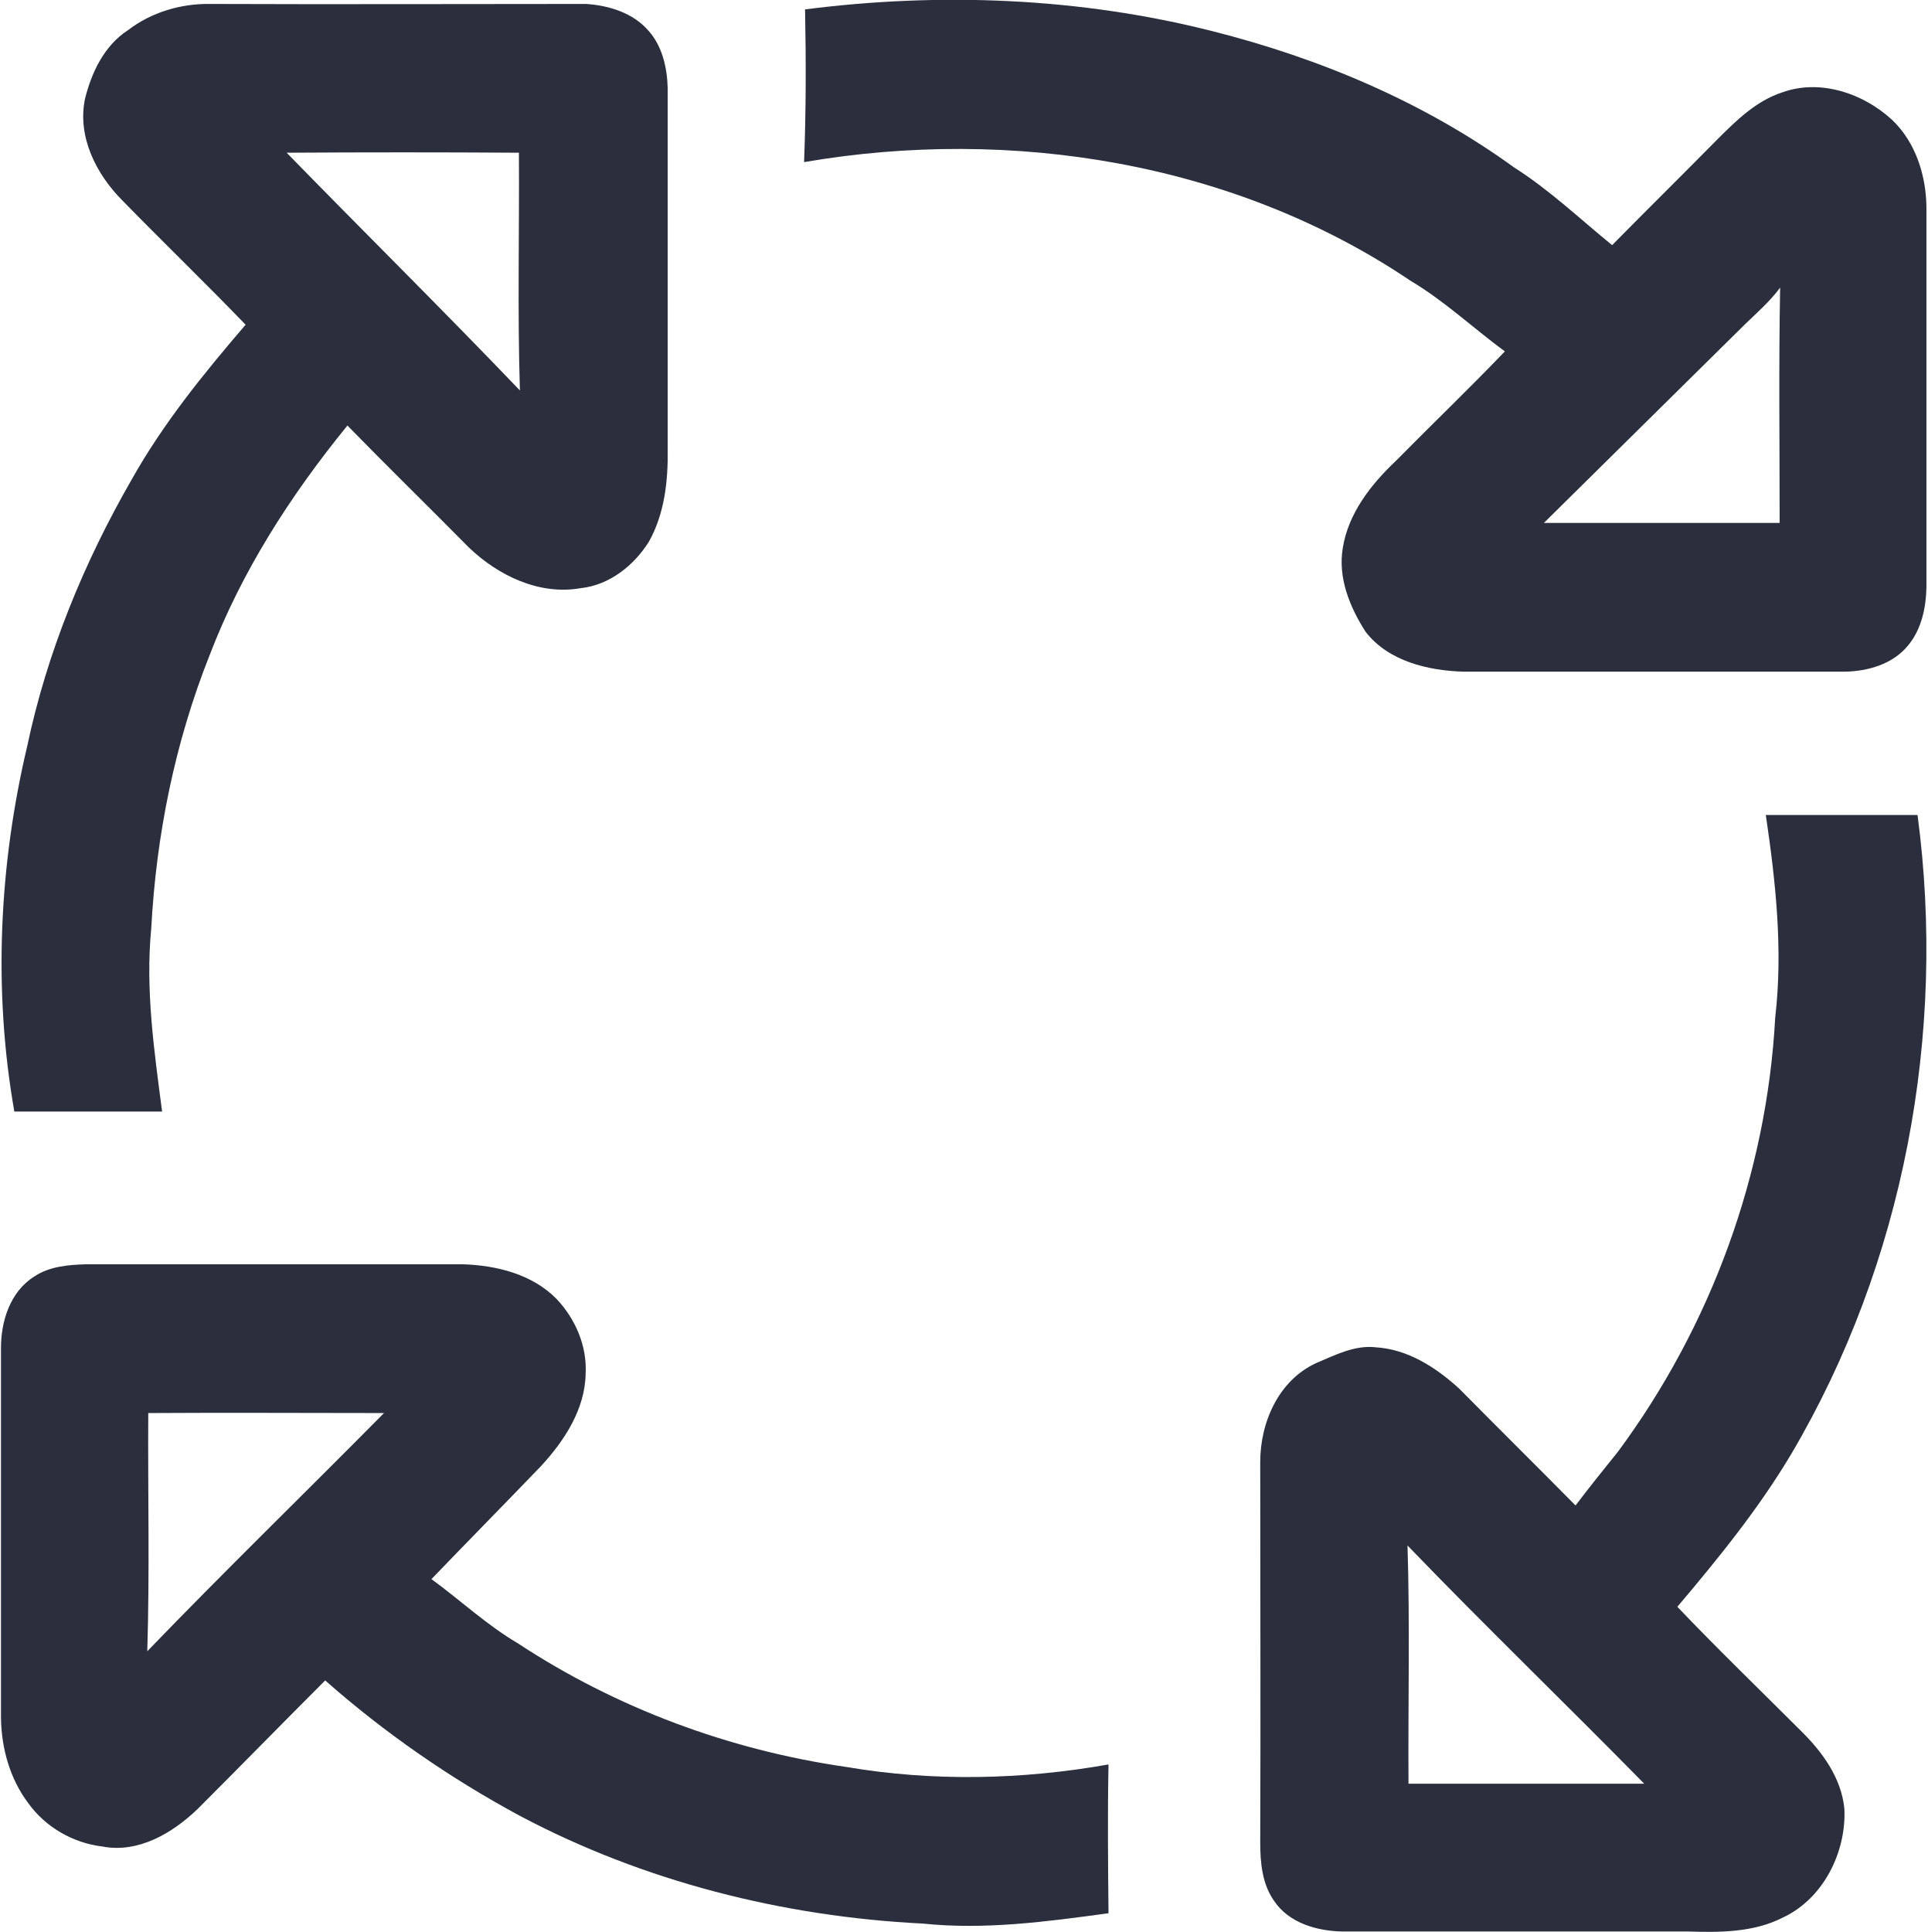
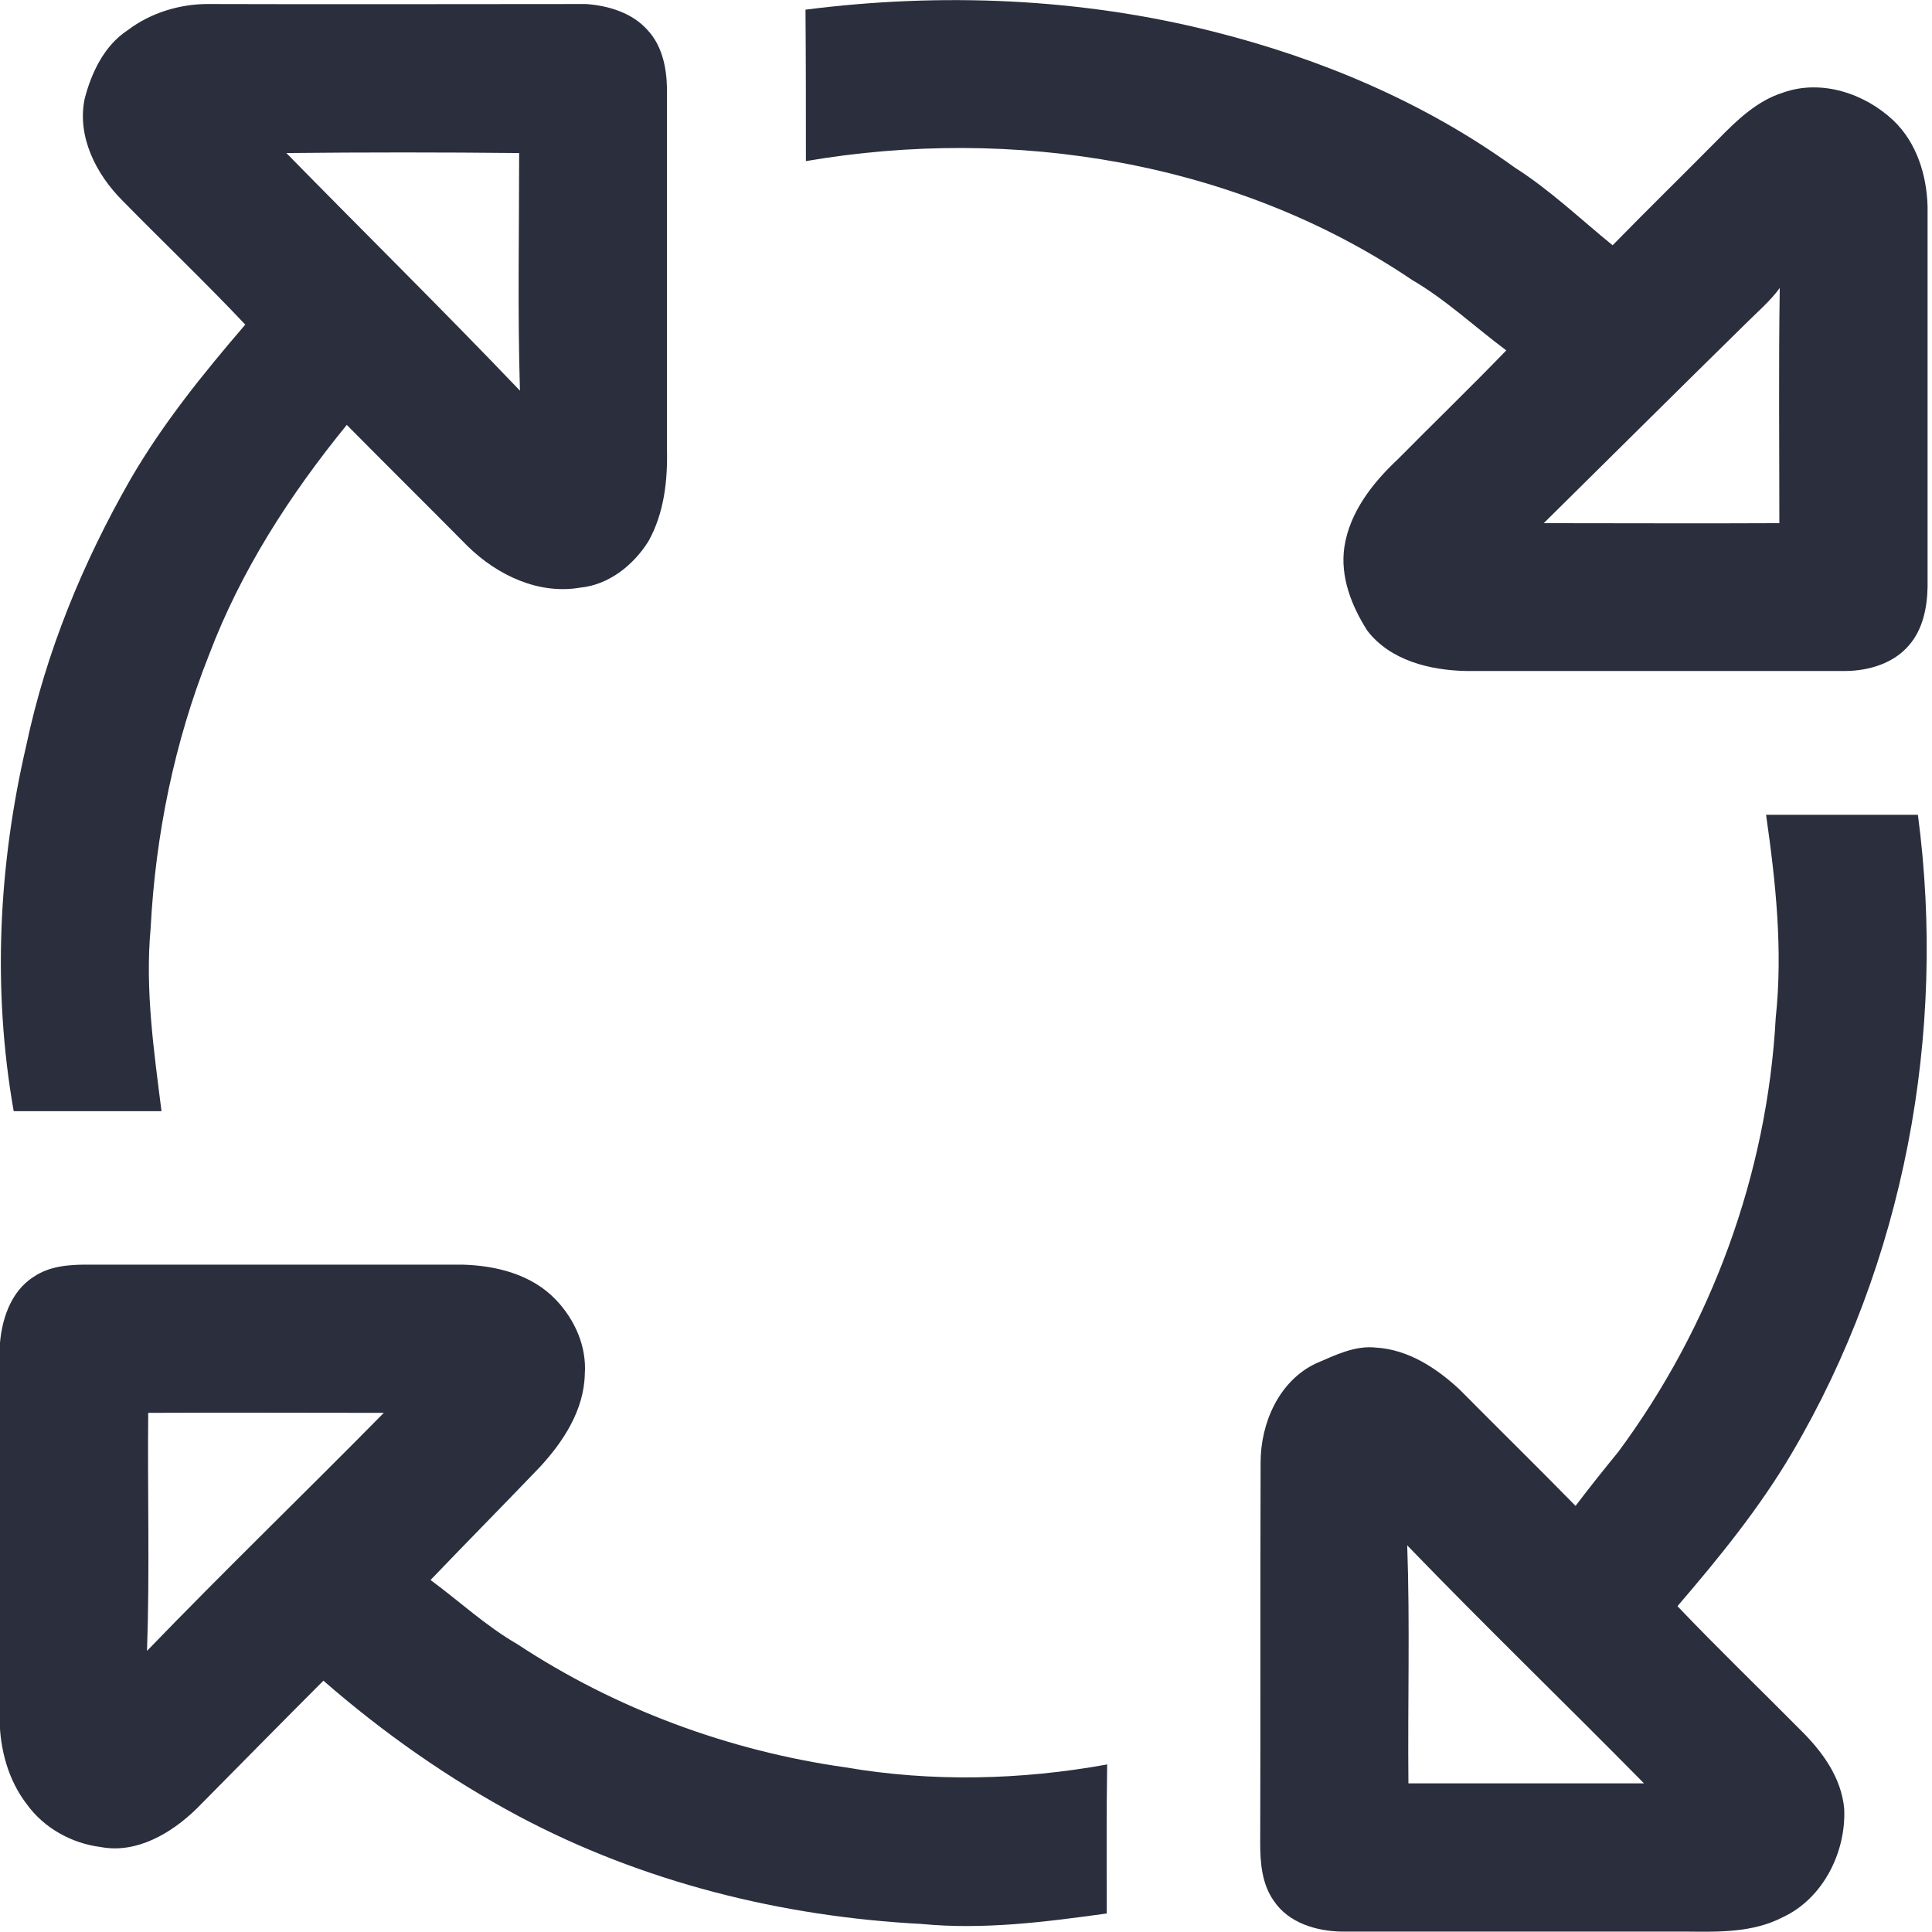
- <svg xmlns="http://www.w3.org/2000/svg" version="1.1" id="Layer_1" x="0px" y="0px" viewBox="0 0 390 390.9" style="enable-background:new 0 0 390 390.9;" xml:space="preserve">
+ <svg xmlns="http://www.w3.org/2000/svg" version="1.1" id="Layer_1" x="0px" y="0px" viewBox="0 0 479.7 479.7" style="enable-background:new 0 0 479.7 479.7;" xml:space="preserve">
  <style type="text/css">
	.st0{fill:#2A2E3D;}
</style>
  <g id="_x23_2a2e3dff">
-     <path class="st0" d="M162.9,1.9c27.4-3.5,55.6-2.4,82.4,4.4c21.8,5.5,42.9,14.4,61.1,27.6c7.1,4.5,13.3,10.4,19.8,15.7   c7.1-7.2,14.3-14.3,21.4-21.5c3.8-3.8,7.8-7.7,13-9.4c7.7-2.8,16.5,0.2,22.3,5.6c4.7,4.5,6.8,11.1,6.9,17.5c0,25.7,0,51.4,0,77.1   c-0.1,4.1-1,8.5-3.8,11.8c-3.1,3.7-8,5.1-12.7,5.2c-25.7,0-51.4,0-77.1,0c-7.2-0.2-15.3-2.1-19.9-8.1c-3.2-5-5.6-10.9-4.6-16.9   c1.1-7,5.7-12.9,10.8-17.7c7.3-7.4,14.8-14.6,22-22.1c-6.4-4.7-12.2-10.2-19.1-14.3c-35.6-24-80.8-31.2-122.7-24   C163.1,22.4,163.1,12.2,162.9,1.9 M353.2,65.5c-13.6,13.4-27.2,26.9-40.8,40.3c15.9,0,31.8,0,47.7,0c0-15.9-0.2-31.7,0.1-47.6   C358.1,61,355.6,63.2,353.2,65.5z" />
-     <path class="st0" d="M25.9,6.1c4.7-3.6,10.7-5.4,16.6-5.3c25.4,0.1,50.8,0,76.1,0c4.6,0.3,9.5,1.8,12.6,5.4   c2.8,3.1,3.8,7.5,3.9,11.6c0,24.3,0,48.7,0,73c0.1,6.4-0.6,13.1-3.8,18.8c-3,4.8-8,8.8-13.8,9.4c-8.4,1.5-16.8-2.6-22.7-8.3   c-8.1-8.2-16.4-16.3-24.5-24.6c-11.5,14.1-21.4,29.5-27.9,46.5c-7,17.6-10.8,36.4-11.8,55.3c-1.2,12.4,0.6,24.7,2.2,37   c-10,0-19.9,0-29.9,0c-4.3-24.5-3.1-49.8,2.6-73.9c4-19,11.5-37.2,21.1-53.9C33,85.7,41.2,75.6,49.7,65.7   C41.5,57.2,33,49,24.8,40.6c-5.3-5.3-9.2-12.9-7.6-20.6C18.5,14.7,21.1,9.2,25.9,6.1 M58,30.9C73.7,47,89.7,62.8,105.2,79   c-0.5-16-0.1-32.1-0.2-48.1C89.4,30.8,73.7,30.8,58,30.9z" />
-     <path class="st0" d="M357.3,164.9c10.2,0,20.5,0,30.7,0c5.9,44.3-2.8,90.7-25.5,129.2c-6.6,11.1-14.8,21.2-23.1,31   c8.1,8.5,16.6,16.7,24.9,25c4.4,4.3,8.3,9.6,8.9,15.9c0.4,8.8-4.3,18.2-12.5,22c-5.9,3-12.7,3-19.1,2.8c-23.3,0-46.7,0-70,0   c-5.1-0.1-10.8-1.7-13.8-6.2c-2.4-3.4-2.8-7.7-2.8-11.8c0.1-25.7,0-51.4,0-77c0-8,3.7-16.5,11.3-20c3.8-1.6,7.8-3.7,12.1-3.2   c6.5,0.4,12.2,4.1,16.9,8.4c7.8,7.9,15.7,15.7,23.5,23.6c2.8-3.7,5.7-7.3,8.6-10.9c18.8-25.4,30.1-56.2,31.8-87.8   C360.8,192.2,359.3,178.4,357.3,164.9 M284.8,312.7c0.5,16,0.1,32.1,0.2,48.2c15.9,0,31.8,0,47.7,0   C316.8,344.7,300.5,329,284.8,312.7z" />
-     <path class="st0" d="M6.9,258.3c3.1-2.1,7-2.4,10.6-2.5c25.3,0,50.7,0,76.1,0c6.8,0.2,14.1,2,19,7c3.8,4,6.2,9.5,5.9,15.1   c-0.1,7.2-4.3,13.6-9,18.7c-7.4,7.7-14.8,15.2-22.2,22.9c5.9,4.3,11.2,9.3,17.5,13c19.9,13.1,42.8,21.6,66.4,25   c17.6,3,35.6,2.6,53.1-0.5c-0.2,10-0.1,20.1,0,30.1c-12.4,1.7-25,3.4-37.5,2.1c-28.3-1.4-56.5-8.5-81.6-21.8   c-14.1-7.6-27.4-16.8-39.4-27.4c-8.6,8.6-17.2,17.4-25.8,26c-5.1,4.9-12,9-19.3,7.6c-5.9-0.7-11.5-3.9-15-8.8   c-3.7-4.9-5.4-11.1-5.5-17.1c0-25,0-50,0-75C0.2,267.4,2,261.4,6.9,258.3 M30,285.9c-0.1,16.1,0.3,32.1-0.2,48.2   c15.7-16.3,32-32.1,47.9-48.2C61.8,285.9,45.9,285.8,30,285.9z" />
+     <path class="st0" d="M200,2.4c33.7-4.3,68.2-2.9,101.1,5.4c26.7,6.7,52.6,17.6,75,33.8c8.8,5.6,16.3,12.8,24.3,19.3   c8.7-8.9,17.6-17.6,26.3-26.4c4.6-4.7,9.6-9.5,16-11.5c9.5-3.4,20.3,0.2,27.4,6.9c5.8,5.5,8.3,13.6,8.5,21.4c0,31.5,0,63,0,94.5   c-0.1,5.1-1.2,10.5-4.6,14.4c-3.8,4.5-9.9,6.3-15.5,6.4c-31.5,0-63.1,0-94.6,0c-8.9-0.2-18.7-2.6-24.4-10   c-3.9-6.1-6.8-13.4-5.7-20.8c1.3-8.6,7-15.9,13.2-21.7c9-9.1,18.1-17.9,27-27.1c-7.8-5.8-15-12.6-23.4-17.5   c-43.7-29.5-99.1-38.3-150.5-29.5C200.1,27.5,200.1,15,200,2.4 M433.4,80.4c-16.7,16.4-33.4,33-50.1,49.5c19.5,0,39,0.1,58.5,0   c0-19.4-0.2-38.9,0.1-58.4C439.5,74.8,436.3,77.5,433.4,80.4z" />
+     <path class="st0" d="M31.7,7.5C37.5,3.1,44.9,0.9,52.1,1c31.1,0.1,62.3,0,93.4,0c5.6,0.4,11.6,2.2,15.4,6.6   c3.5,3.8,4.6,9.2,4.7,14.2c0,29.9,0,59.7,0,89.6c0.2,7.9-0.7,16-4.6,23c-3.7,5.9-9.8,10.8-16.9,11.5c-10.4,1.8-20.6-3.1-27.9-10.2   c-10-10.1-20.1-20.1-30.1-30.2c-14.1,17.3-26.3,36.2-34.2,57.1c-8.6,21.6-13.3,44.7-14.5,67.9c-1.4,15.2,0.8,30.3,2.7,45.4   c-12.2,0-24.5,0-36.7,0c-5.3-30.1-3.8-61,3.1-90.7c4.9-23.3,14.1-45.6,25.9-66.2c8-13.8,18.1-26.3,28.5-38.4   C51,70.1,40.5,60.1,30.4,49.8C23.9,43.3,19.1,34,21,24.6C22.7,18,25.9,11.3,31.7,7.5 M71.1,38c19.3,19.7,39,39.1,58,59   c-0.6-19.7-0.2-39.4-0.2-59C109.7,37.8,90.4,37.8,71.1,38z" />
+     <path class="st0" d="M438.5,202.3c12.6,0,25.1,0,37.7,0c7.2,54.3-3.4,111.2-31.3,158.5c-8,13.6-18.1,26-28.4,38   c10,10.5,20.4,20.5,30.5,30.7c5.4,5.3,10.2,11.8,10.9,19.6c0.5,10.8-5.3,22.4-15.4,27c-7.2,3.7-15.5,3.6-23.4,3.5   c-28.6,0-57.3,0-85.9,0c-6.3-0.1-13.2-2.1-16.9-7.6c-3-4.2-3.4-9.5-3.4-14.4c0.1-31.5,0-63,0.1-94.5c0-9.8,4.6-20.3,13.8-24.6   c4.7-2,9.6-4.5,14.9-3.9c8,0.5,15,5.1,20.7,10.4c9.6,9.7,19.3,19.2,28.8,28.9c3.4-4.5,7-9,10.6-13.4c23.1-31.2,37-69,39.1-107.8   C442.7,235.9,440.9,219,438.5,202.3 M349.4,383.7c0.7,19.7,0.1,39.4,0.3,59.1c19.5,0,39,0,58.5,0   C388.7,423,368.7,403.7,349.4,383.7z" />
+     <path class="st0" d="M8.4,317c3.8-2.6,8.6-3,13-3c31.1,0,62.2,0,93.3,0c8.4,0.2,17.3,2.4,23.3,8.7c4.7,4.9,7.7,11.6,7.2,18.5   c-0.2,8.9-5.3,16.7-11.1,23c-9,9.4-18.2,18.7-27.2,28.1c7.2,5.3,13.7,11.4,21.5,15.9c24.4,16.1,52.5,26.5,81.4,30.6   c21.5,3.7,43.6,3.2,65.1-0.7c-0.2,12.3-0.1,24.7-0.1,37c-15.2,2.1-30.6,4.1-46,2.6c-34.7-1.8-69.3-10.4-100.1-26.8   c-17.4-9.3-33.6-20.7-48.4-33.6c-10.6,10.6-21.1,21.3-31.6,31.9c-6.2,6-14.8,11.1-23.7,9.4c-7.2-0.9-14.1-4.7-18.4-10.7   c-4.6-6-6.6-13.6-6.7-21c0-30.7,0-61.4,0-92C0.2,328.1,2.5,320.7,8.4,317 M36.8,350.8c-0.2,19.7,0.4,39.4-0.3,59.1   c19.3-20,39.3-39.3,58.8-59.1C75.8,350.8,56.3,350.7,36.8,350.8z" />
  </g>
</svg>
